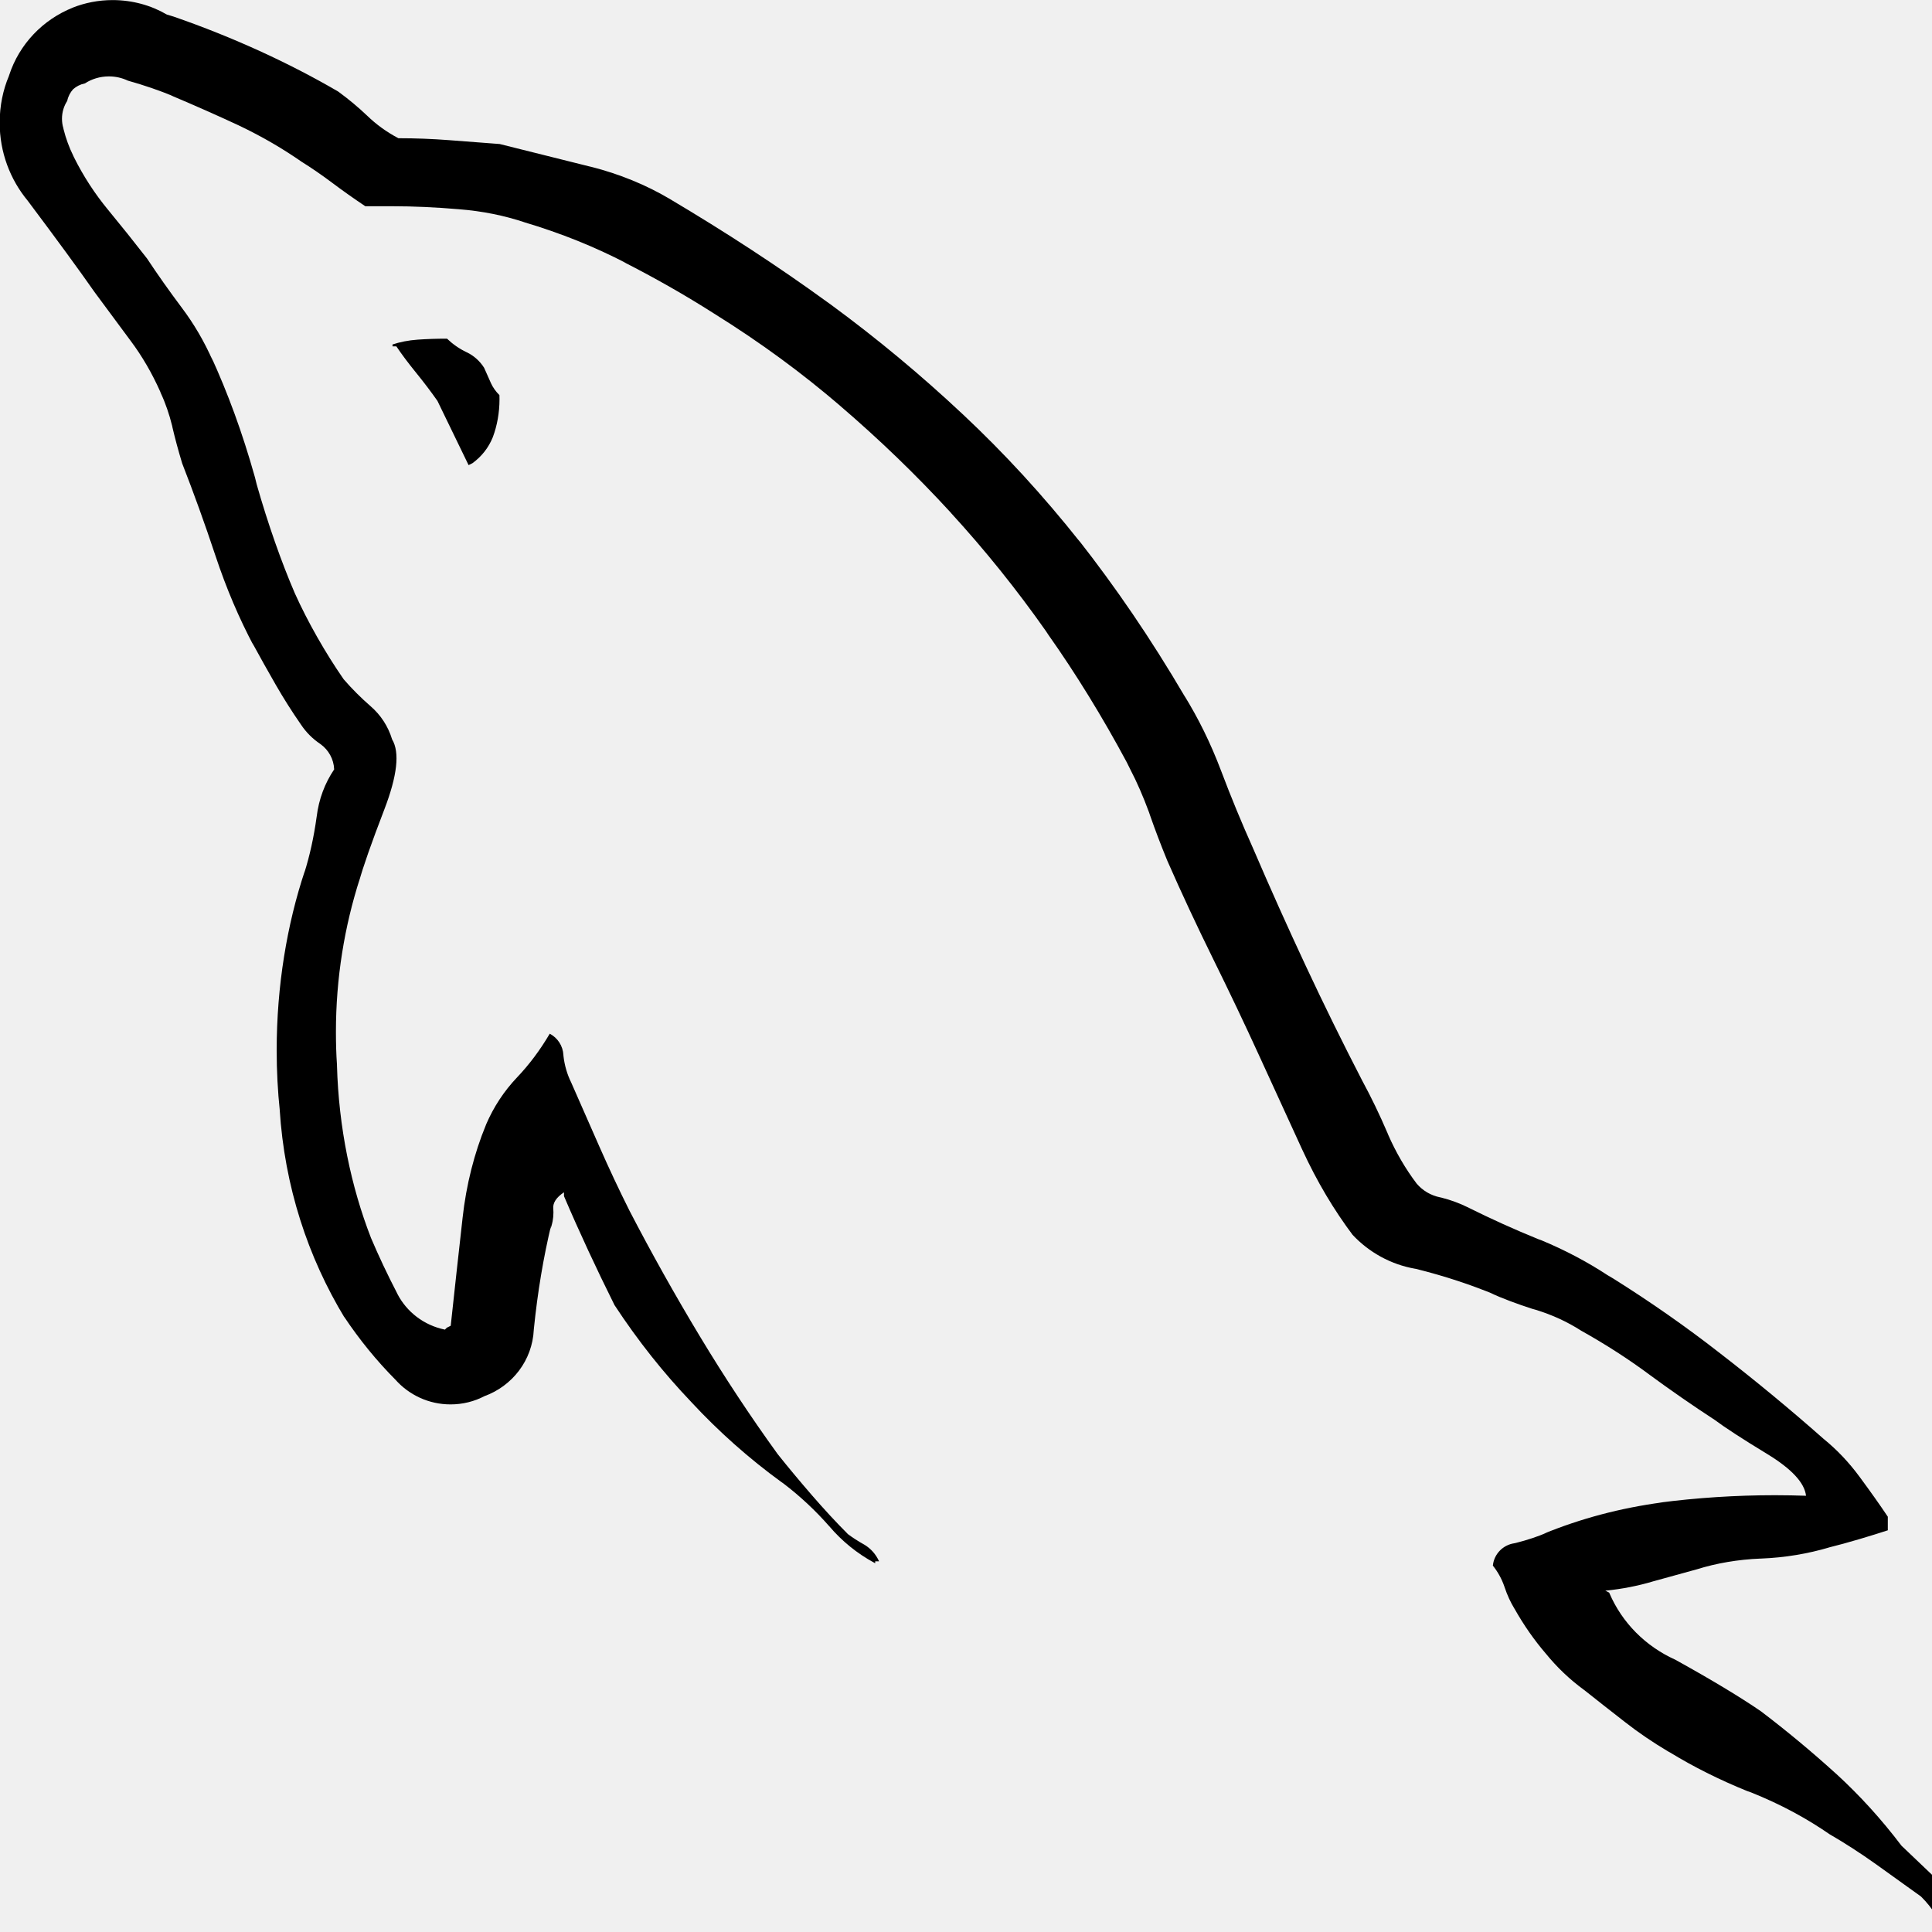
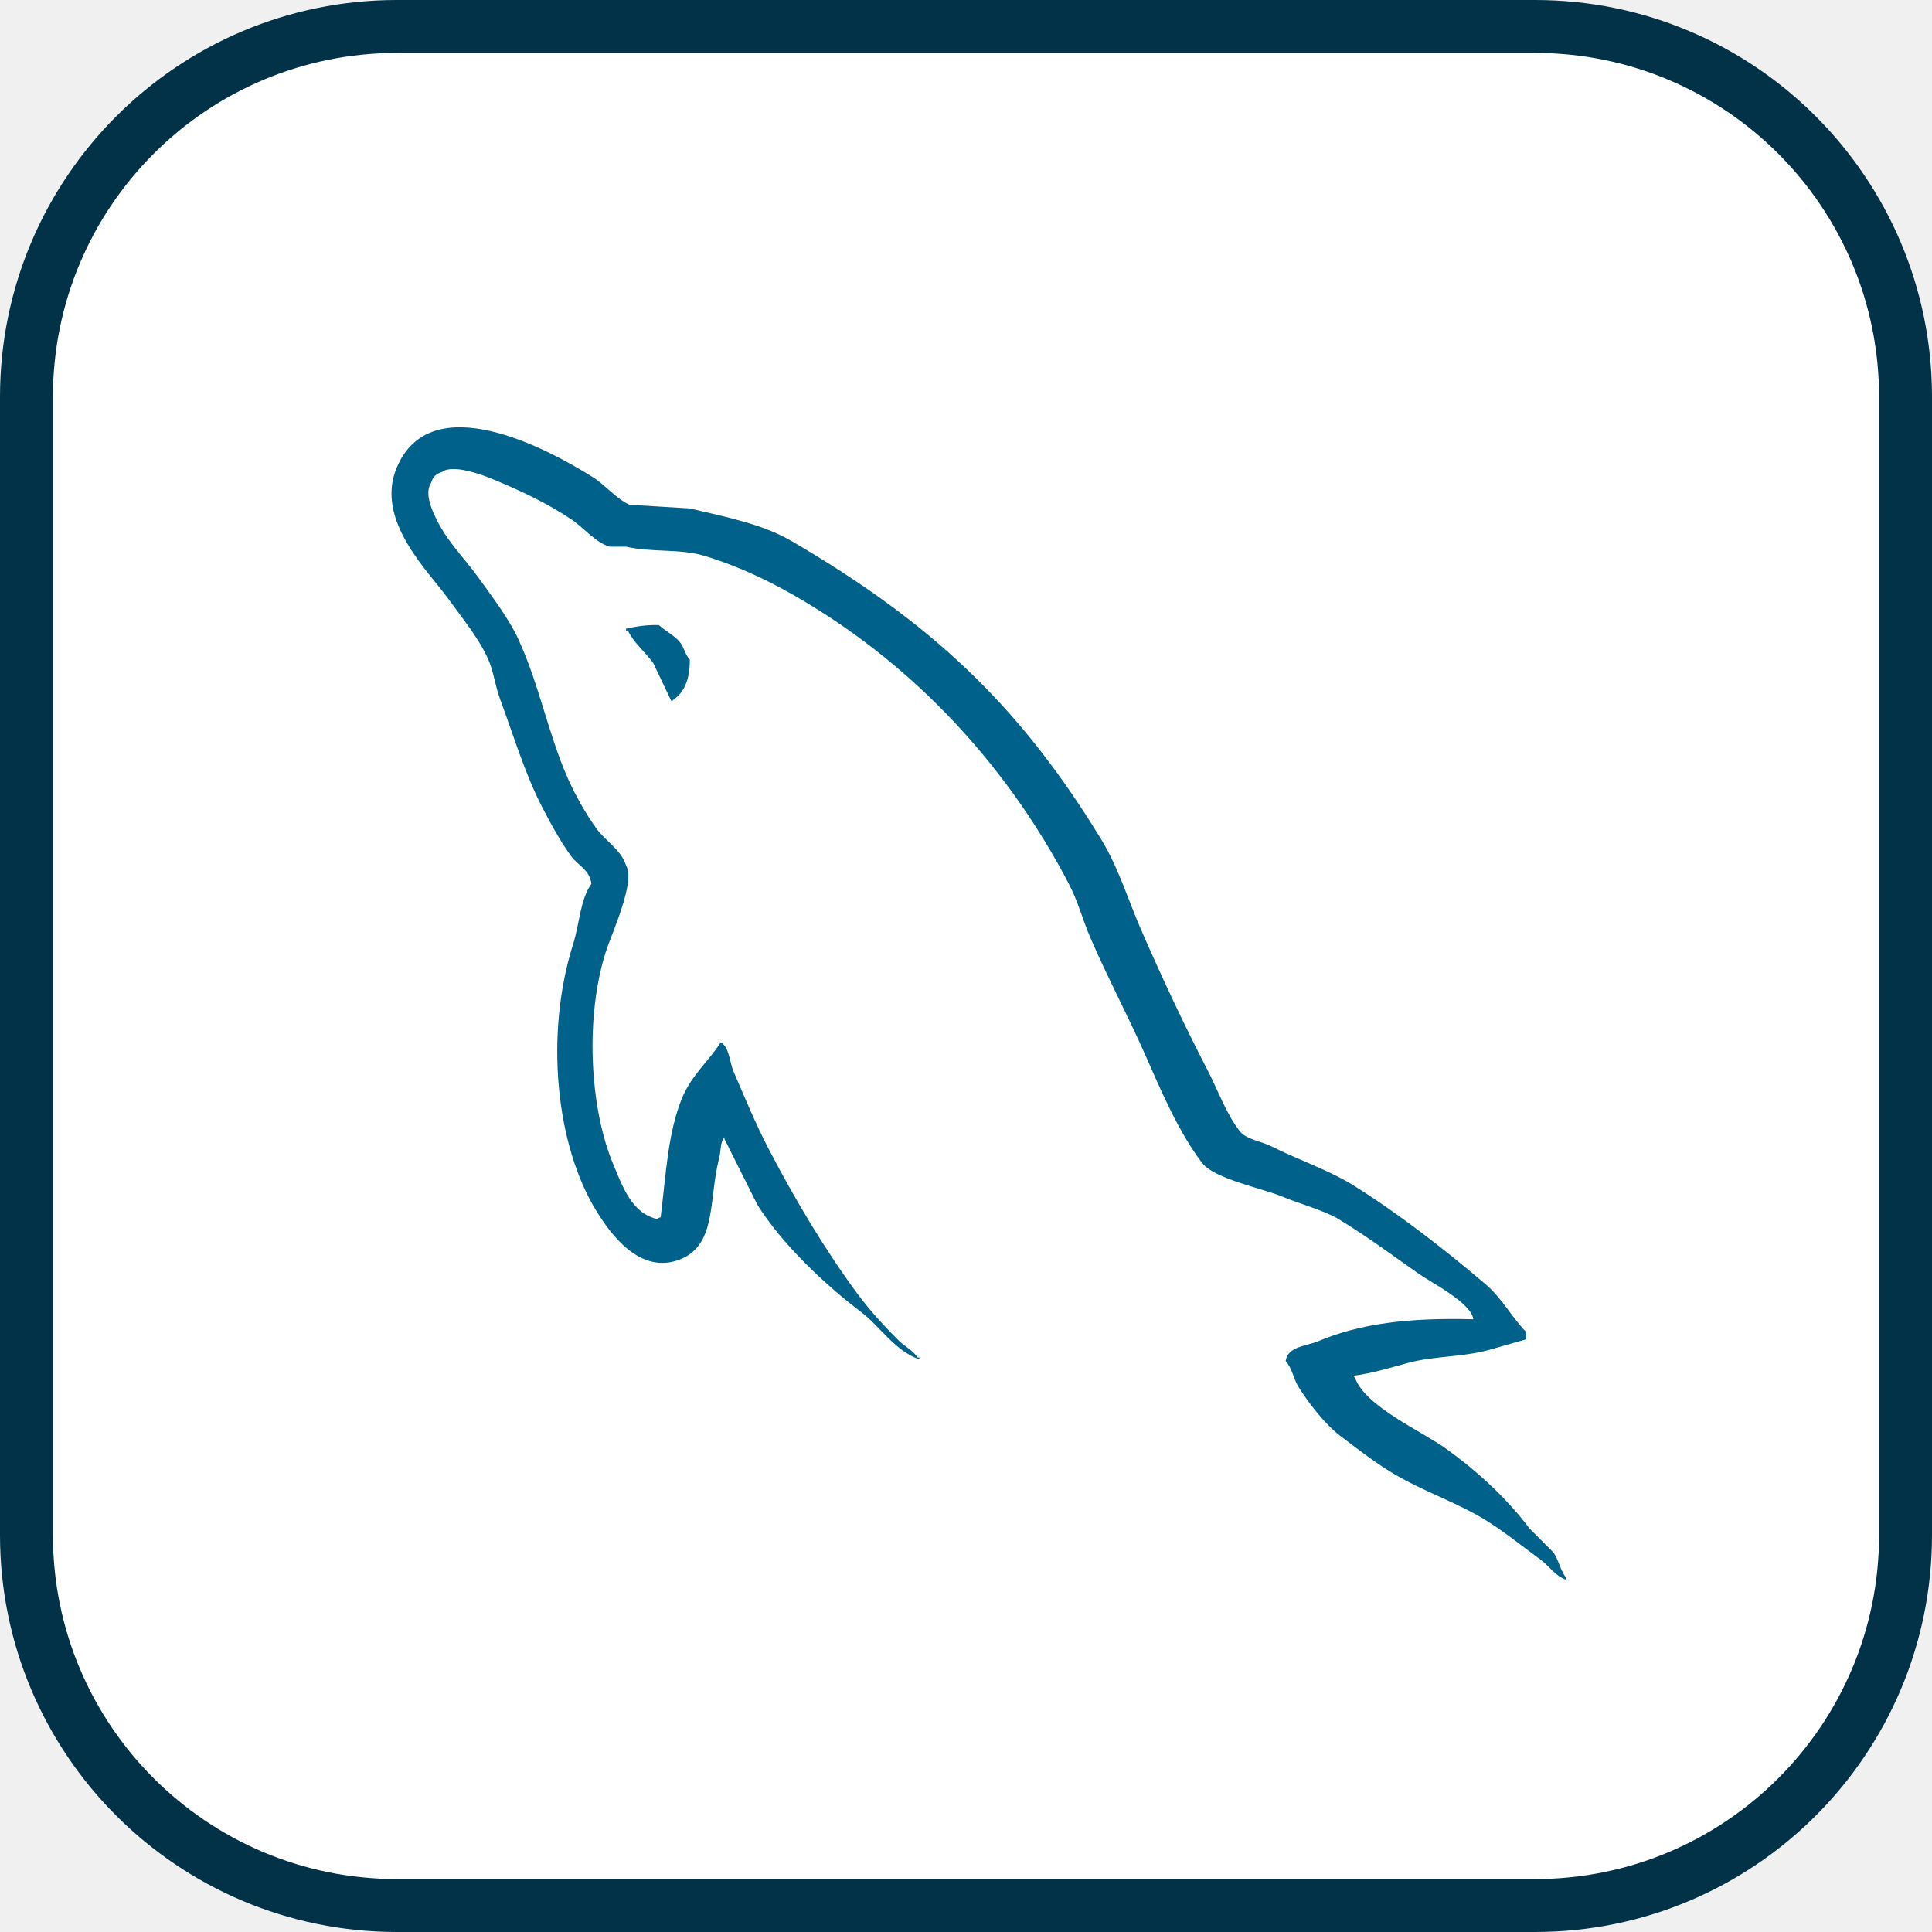
- <svg xmlns="http://www.w3.org/2000/svg" fill="currentcolor" width="800px" height="800px" viewBox="0 0 24 24">
-   <path d="m24.129 23.412-.508-.484c-.251-.331-.518-.624-.809-.891l-.005-.004q-.448-.407-.931-.774-.387-.266-1.064-.641c-.371-.167-.661-.46-.818-.824l-.004-.01-.048-.024c.212-.021.406-.06.592-.115l-.023.006.57-.157c.236-.074.509-.122.792-.133h.006c.298-.012.579-.06.847-.139l-.025.006q.194-.048.399-.109t.351-.109v-.169q-.145-.217-.351-.496c-.131-.178-.278-.333-.443-.468l-.005-.004q-.629-.556-1.303-1.076c-.396-.309-.845-.624-1.311-.916l-.068-.04c-.246-.162-.528-.312-.825-.435l-.034-.012q-.448-.182-.883-.399c-.097-.048-.21-.09-.327-.119l-.011-.002c-.117-.024-.217-.084-.29-.169l-.001-.001c-.138-.182-.259-.389-.355-.609l-.008-.02q-.145-.339-.314-.651-.363-.702-.702-1.427t-.651-1.452q-.217-.484-.399-.967c-.134-.354-.285-.657-.461-.942l.013.023c-.432-.736-.863-1.364-1.331-1.961l.028.038c-.463-.584-.943-1.106-1.459-1.59l-.008-.007c-.509-.478-1.057-.934-1.632-1.356l-.049-.035q-.896-.651-1.96-1.282c-.285-.168-.616-.305-.965-.393l-.026-.006-1.113-.278-.629-.048q-.314-.024-.629-.024c-.148-.078-.275-.171-.387-.279-.11-.105-.229-.204-.353-.295l-.01-.007c-.605-.353-1.308-.676-2.043-.93l-.085-.026c-.193-.113-.425-.179-.672-.179-.176 0-.345.034-.499.095l.009-.003c-.38.151-.67.458-.795.84l-.003.01c-.073.172-.115.371-.115.581 0 .368.13.705.347.968l-.002-.003q.544.725.834 1.14.217.291.448.605c.141.188.266.403.367.63l.008.021c.056.119.105.261.141.407l.003.016q.048.206.121.448.217.556.411 1.14c.141.425.297.785.478 1.128l-.019-.04q.145.266.291.52t.314.496c.065.098.147.179.241.242l.003.002c.099.072.164.185.169.313v.001c-.114.168-.191.369-.217.586l-.001.006c-.035.253-.085.478-.153.695l.008-.03c-.223.666-.351 1.434-.351 2.231 0 .258.013.512.04.763l-.003-.031c.06.958.349 1.838.812 2.6l-.014-.025c.197.295.408.552.641.787.168.188.412.306.684.306.152 0 .296-.037.422-.103l-.005.002c.35-.126.599-.446.617-.827v-.002c.048-.474.12-.898.219-1.312l-.013.067c.024-.063.038-.135.038-.211 0-.015-.001-.03-.002-.045v.002q-.012-.109.133-.206v.048q.145.339.302.677t.326.677c.295.449.608.841.952 1.202l-.003-.003c.345.372.721.706 1.127 1.001l.022.015c.212.162.398.337.566.528l.004.004c.158.186.347.339.56.454l.01.005v-.024h.048c-.039-.087-.102-.157-.18-.205l-.002-.001c-.079-.044-.147-.088-.211-.136l.005.003q-.217-.217-.448-.484t-.423-.508q-.508-.702-.969-1.467t-.871-1.555q-.194-.387-.375-.798t-.351-.798c-.049-.099-.083-.213-.096-.334v-.005c-.006-.115-.072-.214-.168-.265l-.002-.001c-.121.206-.255.384-.408.545l.001-.001c-.159.167-.289.364-.382.58l-.005.013c-.141.342-.244.739-.289 1.154l-.002.019q-.072.641-.145 1.318l-.048.024-.024.024c-.26-.053-.474-.219-.59-.443l-.002-.005q-.182-.351-.326-.69c-.248-.637-.402-1.374-.423-2.144v-.009c-.009-.122-.013-.265-.013-.408 0-.666.105-1.308.299-1.91l-.012.044q.072-.266.314-.896t.097-.871c-.05-.165-.143-.304-.265-.41l-.001-.001c-.122-.106-.233-.217-.335-.335l-.003-.004q-.169-.244-.326-.52t-.278-.544c-.165-.382-.334-.861-.474-1.353l-.022-.089c-.159-.565-.336-1.043-.546-1.503l.026.064c-.111-.252-.24-.47-.39-.669l.006.008q-.244-.326-.436-.617-.244-.314-.484-.605c-.163-.197-.308-.419-.426-.657l-.009-.02c-.048-.097-.09-.21-.119-.327l-.002-.011c-.011-.035-.017-.076-.017-.117 0-.082.024-.159.066-.223l-.001.002c.011-.056.037-.105.073-.145.039-.035.089-.061.143-.072h.002c.085-.055.188-.088.3-.088.084 0 .165.019.236.053l-.003-.001c.219.062.396.124.569.195l-.036-.013q.459.194.847.375c.298.142.552.292.792.459l-.018-.012q.194.121.387.266t.411.291h.339q.387 0 .822.037c.293.023.564.078.822.164l-.024-.007c.481.143.894.312 1.286.515l-.041-.019q.593.302 1.125.641c.589.367 1.098.743 1.577 1.154l-.017-.014c.5.428.954.867 1.38 1.331l.01.012c.416.454.813.947 1.176 1.464l.031.047c.334.472.671 1.018.974 1.584l.042.085c.081.154.163.343.234.536l.011.033q.097.278.217.57.266.605.57 1.221t.57 1.198l.532 1.161c.187.406.396.756.639 1.079l-.011-.015c.203.217.474.369.778.422l.008.001c.368.092.678.196.978.319l-.047-.017c.143.065.327.134.516.195l.04.011c.212.065.396.151.565.259l-.009-.005c.327.183.604.363.868.559l-.021-.015q.411.302.822.57.194.145.651.423t.484.52c-.114-.004-.249-.007-.384-.007-.492 0-.976.032-1.45.094l.056-.006c-.536.072-1.022.203-1.479.39l.04-.014c-.113.049-.248.094-.388.129l-.019.004c-.142.021-.252.135-.266.277v.001c.061.076.11.164.143.26l.002.006c.034.102.075.19.125.272l-.003-.006c.119.211.247.393.391.561l-.004-.005c.141.174.3.325.476.454l.007.005q.244.194.508.399c.161.126.343.25.532.362l.024.013c.284.174.614.34.958.479l.046.016c.374.15.695.324.993.531l-.016-.011q.291.169.58.375t.556.399c.073.072.137.152.191.239l.003.005c.091.104.217.175.36.193h.003v-.048c-.088-.067-.153-.16-.184-.267l-.001-.004c-.025-.102-.062-.191-.112-.273l.002.004zm-18.576-19.205q-.194 0-.363.012c-.115.008-.222.029-.323.063l.009-.003v.024h.048q.097.145.244.326t.266.351l.387.798.048-.024c.113-.082.2-.192.252-.321l.002-.005c.052-.139.082-.301.082-.469 0-.018 0-.036-.001-.054v.003c-.045-.044-.082-.096-.108-.154l-.001-.003-.081-.182c-.053-.084-.127-.15-.214-.192l-.003-.001c-.094-.045-.174-.102-.244-.169z" />
+ <svg xmlns="http://www.w3.org/2000/svg" width="800px" height="800px" viewBox="0 0 73 73" version="1.1">
+   <defs>
+ 
+ </defs>
+   <g id="databases-and-servers/databases/mysql" stroke="none" stroke-width="1" fill="none" fill-rule="evenodd">
+     <g id="container" transform="translate(2, 2)" fill="#FFFFFF" fill-rule="nonzero" stroke="#013247" stroke-width="2">
+       <rect id="mask" x="-1" y="-1" width="71" height="71" rx="14">
+ 
+ </rect>
+     </g>
+     <g id="MySQL" transform="translate(14, 16)" fill="#00618A">
+       <g id="Group" transform="translate(0.786008, 0.109629)" fill-rule="nonzero">
+         <path d="M40.883,33.739 C38.461,33.673 36.612,33.898 35.031,34.565 C34.581,34.754 33.865,34.759 33.792,35.322 C34.039,35.581 34.077,35.968 34.273,36.286 C34.651,36.897 35.288,37.716 35.857,38.145 C36.478,38.614 37.119,39.116 37.785,39.522 C38.97,40.245 40.293,40.657 41.434,41.381 C42.106,41.808 42.774,42.345 43.43,42.827 C43.754,43.065 43.972,43.435 44.394,43.584 C44.394,43.561 44.394,43.538 44.394,43.515 C44.172,43.233 44.115,42.846 43.912,42.551 C43.614,42.253 43.315,41.955 43.017,41.656 C42.142,40.495 41.031,39.475 39.85,38.627 C38.908,37.951 36.801,37.038 36.408,35.942 C36.385,35.919 36.362,35.896 36.339,35.873 C37.006,35.798 37.788,35.556 38.404,35.391 C39.44,35.114 40.365,35.185 41.434,34.909 C41.915,34.772 42.397,34.634 42.88,34.496 C42.88,34.404 42.88,34.313 42.88,34.221 C42.339,33.666 41.954,32.933 41.365,32.431 C39.823,31.118 38.14,29.806 36.408,28.713 C35.447,28.106 34.259,27.712 33.241,27.198 C32.898,27.025 32.296,26.935 32.07,26.647 C31.535,25.965 31.244,25.101 30.831,24.306 C29.967,22.642 29.118,20.825 28.353,19.074 C27.83,17.88 27.489,16.702 26.838,15.631 C23.712,10.491 20.347,7.389 15.134,4.34 C14.025,3.691 12.689,3.435 11.278,3.101 C10.521,3.055 9.764,3.009 9.006,2.963 C8.544,2.77 8.063,2.204 7.629,1.93 C5.903,0.839 1.473,-1.534 0.194,1.586 C-0.613,3.555 1.401,5.477 2.122,6.474 C2.627,7.174 3.275,7.959 3.636,8.746 C3.874,9.264 3.915,9.782 4.118,10.33 C4.619,11.679 5.054,13.146 5.702,14.392 C6.029,15.023 6.39,15.687 6.803,16.251 C7.057,16.597 7.492,16.749 7.56,17.284 C7.135,17.879 7.111,18.802 6.872,19.556 C5.796,22.949 6.202,27.166 7.767,29.677 C8.247,30.447 9.379,32.101 10.934,31.467 C12.295,30.912 11.991,29.195 12.38,27.68 C12.468,27.336 12.414,27.084 12.586,26.854 C12.586,26.877 12.586,26.9 12.586,26.923 C13,27.749 13.413,28.575 13.826,29.401 C14.743,30.878 16.371,32.422 17.75,33.463 C18.465,34.004 19.028,34.938 19.953,35.253 C19.953,35.23 19.953,35.208 19.953,35.184 C19.93,35.184 19.907,35.184 19.884,35.184 C19.705,34.905 19.425,34.789 19.196,34.565 C18.657,34.037 18.058,33.38 17.612,32.775 C16.358,31.072 15.249,29.207 14.239,27.267 C13.757,26.34 13.337,25.318 12.931,24.375 C12.774,24.012 12.776,23.462 12.449,23.274 C12.004,23.965 11.348,24.523 11.003,25.339 C10.452,26.643 10.381,28.234 10.177,29.883 C10.056,29.926 10.11,29.897 10.039,29.952 C9.08,29.721 8.743,28.733 8.387,27.887 C7.486,25.745 7.318,22.296 8.111,19.831 C8.316,19.194 9.244,17.185 8.869,16.595 C8.689,16.007 8.098,15.667 7.767,15.218 C7.358,14.663 6.949,13.932 6.665,13.29 C5.928,11.62 5.583,9.746 4.807,8.058 C4.436,7.251 3.808,6.435 3.292,5.717 C2.721,4.923 2.082,4.337 1.64,3.376 C1.482,3.035 1.269,2.488 1.502,2.137 C1.576,1.9 1.681,1.801 1.915,1.724 C2.315,1.416 3.427,1.826 3.843,1.999 C4.947,2.458 5.868,2.894 6.803,3.514 C7.252,3.812 7.706,4.387 8.249,4.547 C8.455,4.547 8.662,4.547 8.869,4.547 C9.838,4.769 10.924,4.616 11.829,4.891 C13.43,5.377 14.864,6.134 16.166,6.956 C20.135,9.462 23.379,13.029 25.599,17.284 C25.956,17.969 26.11,18.623 26.425,19.349 C27.059,20.815 27.859,22.322 28.49,23.755 C29.12,25.185 29.734,26.628 30.624,27.818 C31.093,28.443 32.901,28.779 33.723,29.126 C34.299,29.369 35.242,29.623 35.788,29.952 C36.83,30.581 37.84,31.329 38.818,32.018 C39.306,32.362 40.808,33.117 40.883,33.739 Z" id="Shape">
+ 
+ </path>
+       </g>
+       <g id="Group" transform="translate(9.654588, 7.607551)">
+         <path d="M1.239,0.009 C0.735,5.20417043e-18 0.378,0.064 0,0.147 C0,0.17 0,0.193 0,0.216 C0.023,0.216 0.046,0.216 0.069,0.216 C0.31,0.71 0.735,1.029 1.033,1.455 C1.262,1.937 1.492,2.419 1.721,2.901 C1.744,2.878 1.767,2.855 1.79,2.832 C2.216,2.532 2.412,2.051 2.41,1.317 C2.239,1.138 2.214,0.912 2.065,0.698 C1.869,0.412 1.488,0.25 1.239,0.009 Z" id="Shape">
+ 
+ </path>
+       </g>
+     </g>
+   </g>
</svg>
